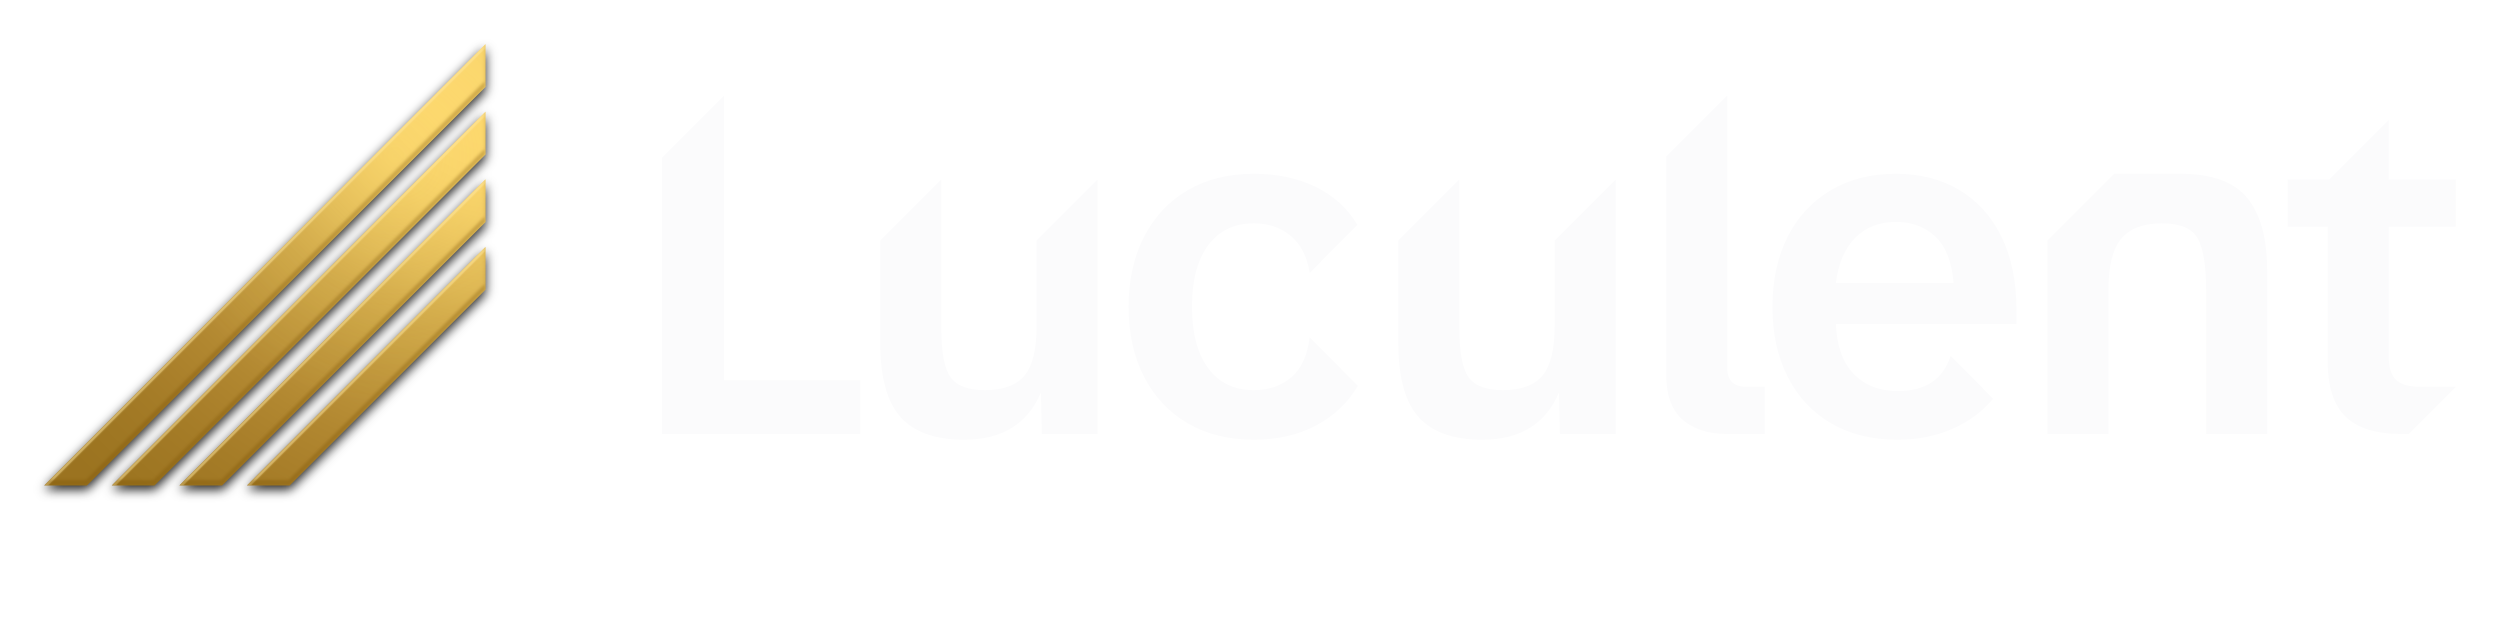
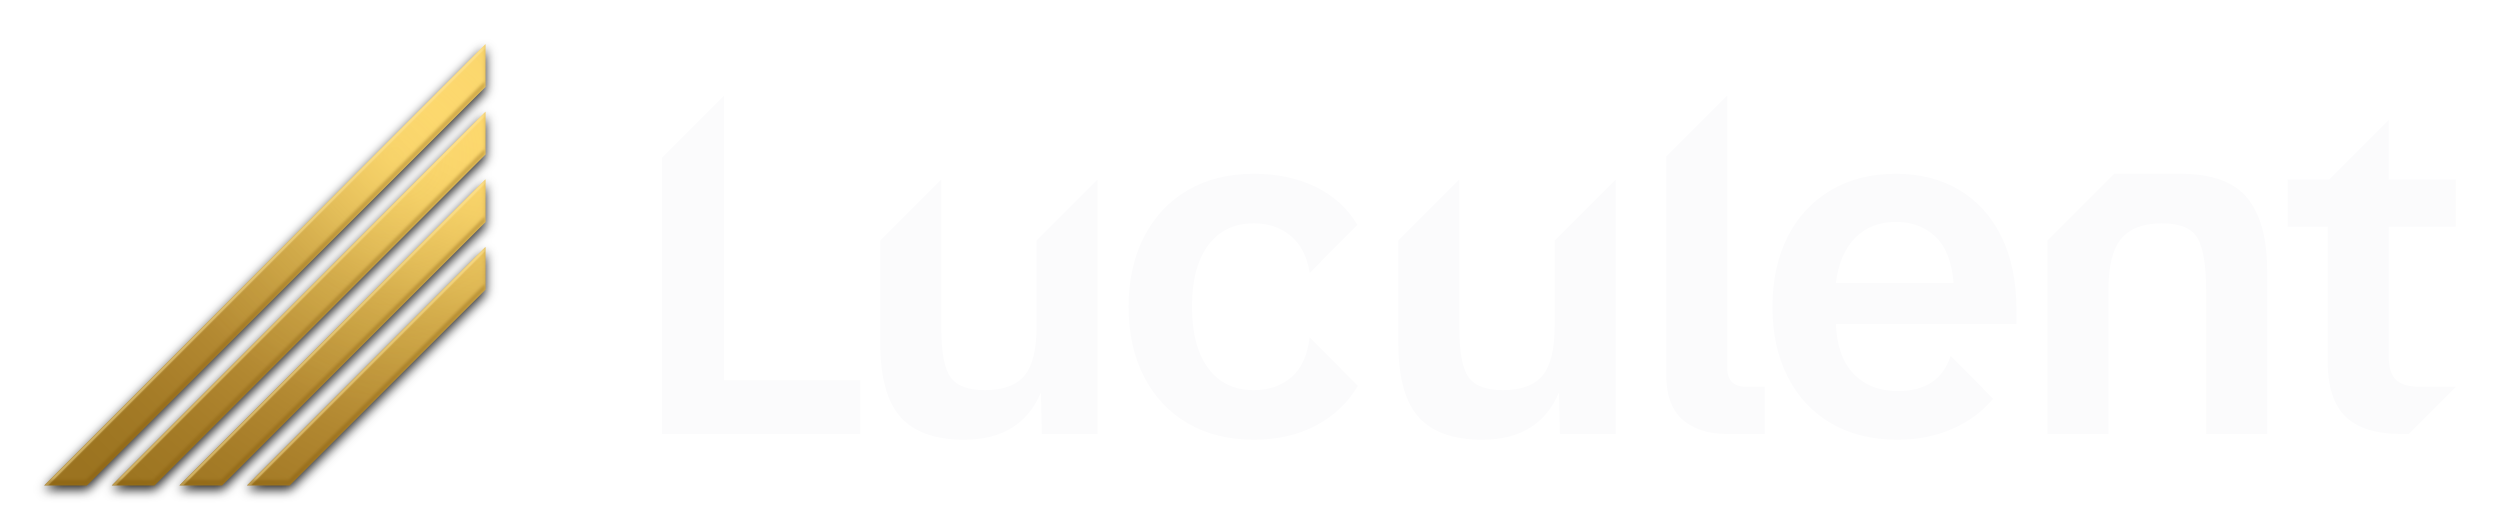
- <svg xmlns="http://www.w3.org/2000/svg" viewBox="-92.61 -910.65 5245.74 1311.44" width="5245.74" height="1311.44">
+ <svg xmlns="http://www.w3.org/2000/svg" viewBox="-92.61 -910.65 5245.74 1111.30" width="5245.74" height="1111.30">
  <defs>
    <linearGradient id="tile" x1="0" y1="0" x2="1" y2="1">
      <stop offset="0" stop-color="#28282D" />
      <stop offset="1" stop-color="#030306" />
    </linearGradient>
    <radialGradient id="gold" gradientUnits="userSpaceOnUse" cx="900" cy="124" r="1000">
      <stop offset="0" stop-color="#FAD56C" />
      <stop offset="0.042" stop-color="#FAD56C" />
      <stop offset="0.083" stop-color="#FBD66C" />
      <stop offset="0.125" stop-color="#FBD66C" />
      <stop offset="0.167" stop-color="#FBD66B" />
      <stop offset="0.208" stop-color="#FAD46A" />
      <stop offset="0.25" stop-color="#F7D167" />
      <stop offset="0.292" stop-color="#F2CC63" />
      <stop offset="0.333" stop-color="#EBC45D" />
      <stop offset="0.375" stop-color="#E3BC57" />
      <stop offset="0.417" stop-color="#DBB451" />
      <stop offset="0.458" stop-color="#D3AB4A" />
      <stop offset="0.5" stop-color="#CCA445" />
      <stop offset="0.542" stop-color="#C69E40" />
      <stop offset="0.583" stop-color="#C0973C" />
      <stop offset="0.625" stop-color="#BB9238" />
      <stop offset="0.667" stop-color="#B68C34" />
      <stop offset="0.708" stop-color="#B18730" />
      <stop offset="0.75" stop-color="#AD832D" />
      <stop offset="0.792" stop-color="#A97F2A" />
      <stop offset="0.833" stop-color="#A57C27" />
      <stop offset="0.875" stop-color="#A27925" />
      <stop offset="0.917" stop-color="#9F7723" />
      <stop offset="0.958" stop-color="#9D7521" />
      <stop offset="1" stop-color="#9B7320" />
    </radialGradient>
    <radialGradient id="expo" gradientUnits="userSpaceOnUse" cx="710" cy="314" r="420">
      <stop offset="0" stop-color="#FFE27A" stop-opacity="0.24" />
      <stop offset="0.55" stop-color="#FFE27A" stop-opacity="0.084" />
      <stop offset="1" stop-color="#FFE27A" stop-opacity="0" />
    </radialGradient>
    <filter id="fb" x="-100" y="-100" width="1224" height="1224" filterUnits="userSpaceOnUse" color-interpolation-filters="sRGB">
      <feGaussianBlur in="SourceAlpha" stdDeviation="9" result="b" />
      <feOffset in="b" dy="7" result="bo" />
      <feFlood flood-color="#000" flood-opacity="0.88" />
      <feComposite in2="bo" operator="in" result="drop" />
      <feOffset in="SourceAlpha" dx="1.5" dy="5" result="ho" />
      <feComposite in="SourceAlpha" in2="ho" operator="out" result="hb" />
      <feGaussianBlur in="hb" stdDeviation="1.6" result="hbb" />
      <feComposite in="hbb" in2="SourceAlpha" operator="in" result="hm" />
      <feFlood flood-color="#FFE7A0" flood-opacity="0.55" />
      <feComposite in2="hm" operator="in" result="hi" />
      <feOffset in="SourceAlpha" dx="-1.5" dy="-9" result="so" />
      <feComposite in="SourceAlpha" in2="so" operator="out" result="sb" />
      <feGaussianBlur in="sb" stdDeviation="3" result="sbb" />
      <feComposite in="sbb" in2="SourceAlpha" operator="in" result="sm" />
      <feFlood flood-color="#7A5200" flood-opacity="0.34" />
      <feComposite in2="sm" operator="in" result="sh" />
      <feMerge>
        <feMergeNode in="drop" />
        <feMergeNode in="SourceGraphic" />
        <feMergeNode in="hi" />
        <feMergeNode in="sh" />
      </feMerge>
    </filter>
  </defs>
  <g transform="translate(-162.831,-980.875) scale(1.266184)">
    <g filter="url(#fb)">
      <g fill="url(#gold)">
        <path d="M128.6,860.0 L860.0,128.6 L860.0,199.4 L199.4,860.0 Z" />
        <path d="M240.6,860.0 L860.0,240.6 L860.0,311.4 L311.4,860.0 Z" />
        <path d="M352.6,860.0 L860.0,352.6 L860.0,423.4 L423.4,860.0 Z" />
        <path d="M464.6,860.0 L860.0,464.6 L860.0,535.4 L535.4,860.0 Z" />
      </g>
      <g fill="url(#expo)">
        <path d="M128.6,860.0 L860.0,128.6 L860.0,199.4 L199.4,860.0 Z" />
        <path d="M240.6,860.0 L860.0,240.6 L860.0,311.4 L311.4,860.0 Z" />
        <path d="M352.6,860.0 L860.0,352.6 L860.0,423.4 L423.4,860.0 Z" />
        <path d="M464.6,860.0 L860.0,464.6 L860.0,535.4 L535.4,860.0 Z" />
      </g>
    </g>
  </g>
  <path fill="#FBFBFC" transform="translate(1233.522,0.000)" d="M63 0V-580L193 -710V-113H479V0ZM697 12Q606 12 563.5 -35.5Q521 -83 521 -190V-406L649 -534V-222Q649 -146 668.5 -119.0Q688 -92 740 -92Q798 -92 823.5 -122.5Q849 -153 849 -227V-406L977 -534V0H860L858 -87Q816 12 697 12ZM1305 12Q1225 12 1166.0 -22.5Q1107 -57 1074.5 -120.0Q1042 -183 1042 -267Q1042 -351 1074.5 -414.0Q1107 -477 1166.0 -511.5Q1225 -546 1305 -546Q1378 -546 1434.5 -518.5Q1491 -491 1522 -439L1422 -338Q1414 -389 1382.5 -415.5Q1351 -442 1305 -442Q1243 -442 1209.0 -396.0Q1175 -350 1175 -267Q1175 -184 1209.0 -138.0Q1243 -92 1305 -92Q1352 -92 1383.5 -119.0Q1415 -146 1422 -203L1523 -101Q1492 -48 1435.5 -18.0Q1379 12 1305 12ZM1784 12Q1693 12 1650.5 -35.5Q1608 -83 1608 -190V-406L1736 -534V-222Q1736 -146 1755.5 -119.0Q1775 -92 1827 -92Q1885 -92 1910.5 -122.5Q1936 -153 1936 -227V-406L2064 -534V0H1947L1945 -87Q1903 12 1784 12ZM2298 0Q2239 0 2204.5 -30.0Q2170 -60 2170 -126V-582L2298 -710V-139Q2298 -99 2338 -99H2377V0ZM2655 12Q2575 12 2516.0 -22.5Q2457 -57 2425.0 -120.0Q2393 -183 2393 -267Q2393 -351 2425.0 -414.0Q2457 -477 2515.5 -511.5Q2574 -546 2652 -546Q2728 -546 2785.0 -512.0Q2842 -478 2873.5 -414.0Q2905 -350 2905 -260V-231H2526Q2529 -161 2564.0 -125.5Q2599 -90 2656 -90Q2743 -90 2767 -164L2856 -74Q2823 -34 2771.0 -11.0Q2719 12 2655 12ZM2526 -317H2773Q2768 -382 2735.5 -413.5Q2703 -445 2652 -445Q2600 -445 2567.0 -412.0Q2534 -379 2526 -317ZM2970 0V-406L3110 -546H3249Q3348 -546 3389.5 -495.0Q3431 -444 3431 -343V0H3303V-302Q3303 -378 3285.5 -410.0Q3268 -442 3210 -442Q3152 -442 3125.0 -410.0Q3098 -378 3098 -302V0ZM3713 0Q3633 0 3595.5 -36.5Q3558 -73 3558 -153V-435H3474V-534H3561L3686 -659V-534H3827V-435H3686V-165Q3686 -127 3702.0 -113.0Q3718 -99 3752 -99H3827L3728 0Z" />
</svg>
